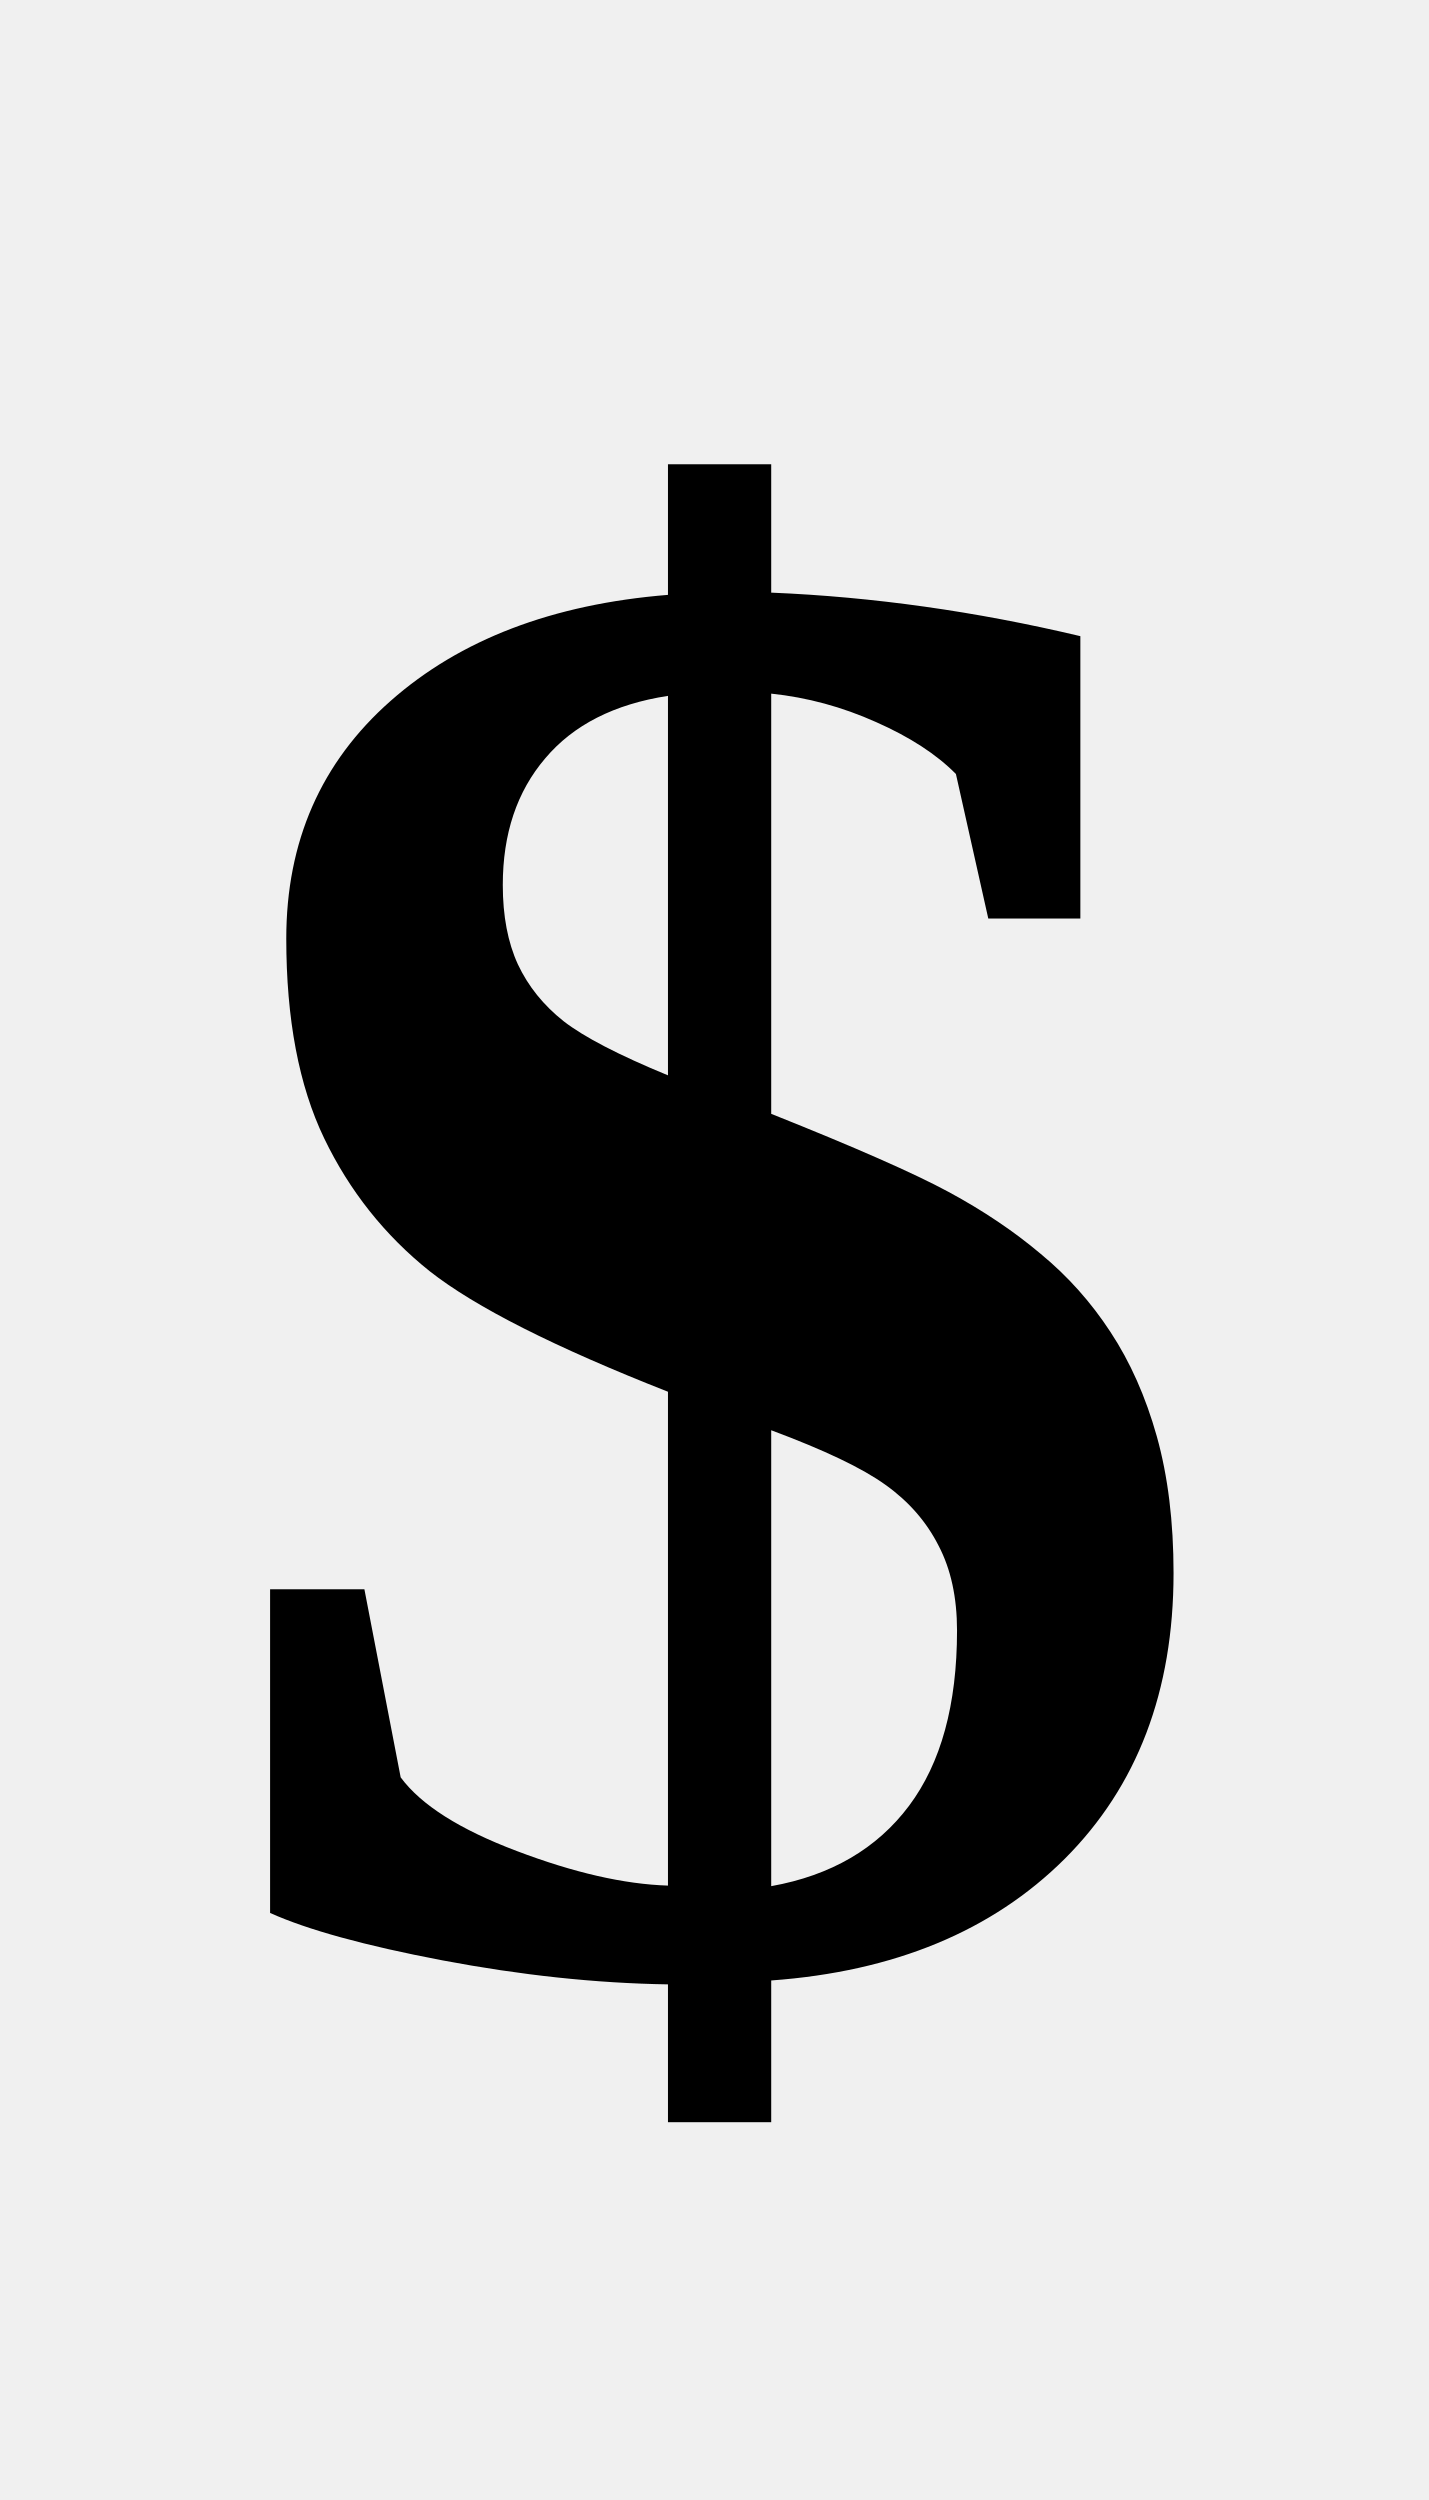
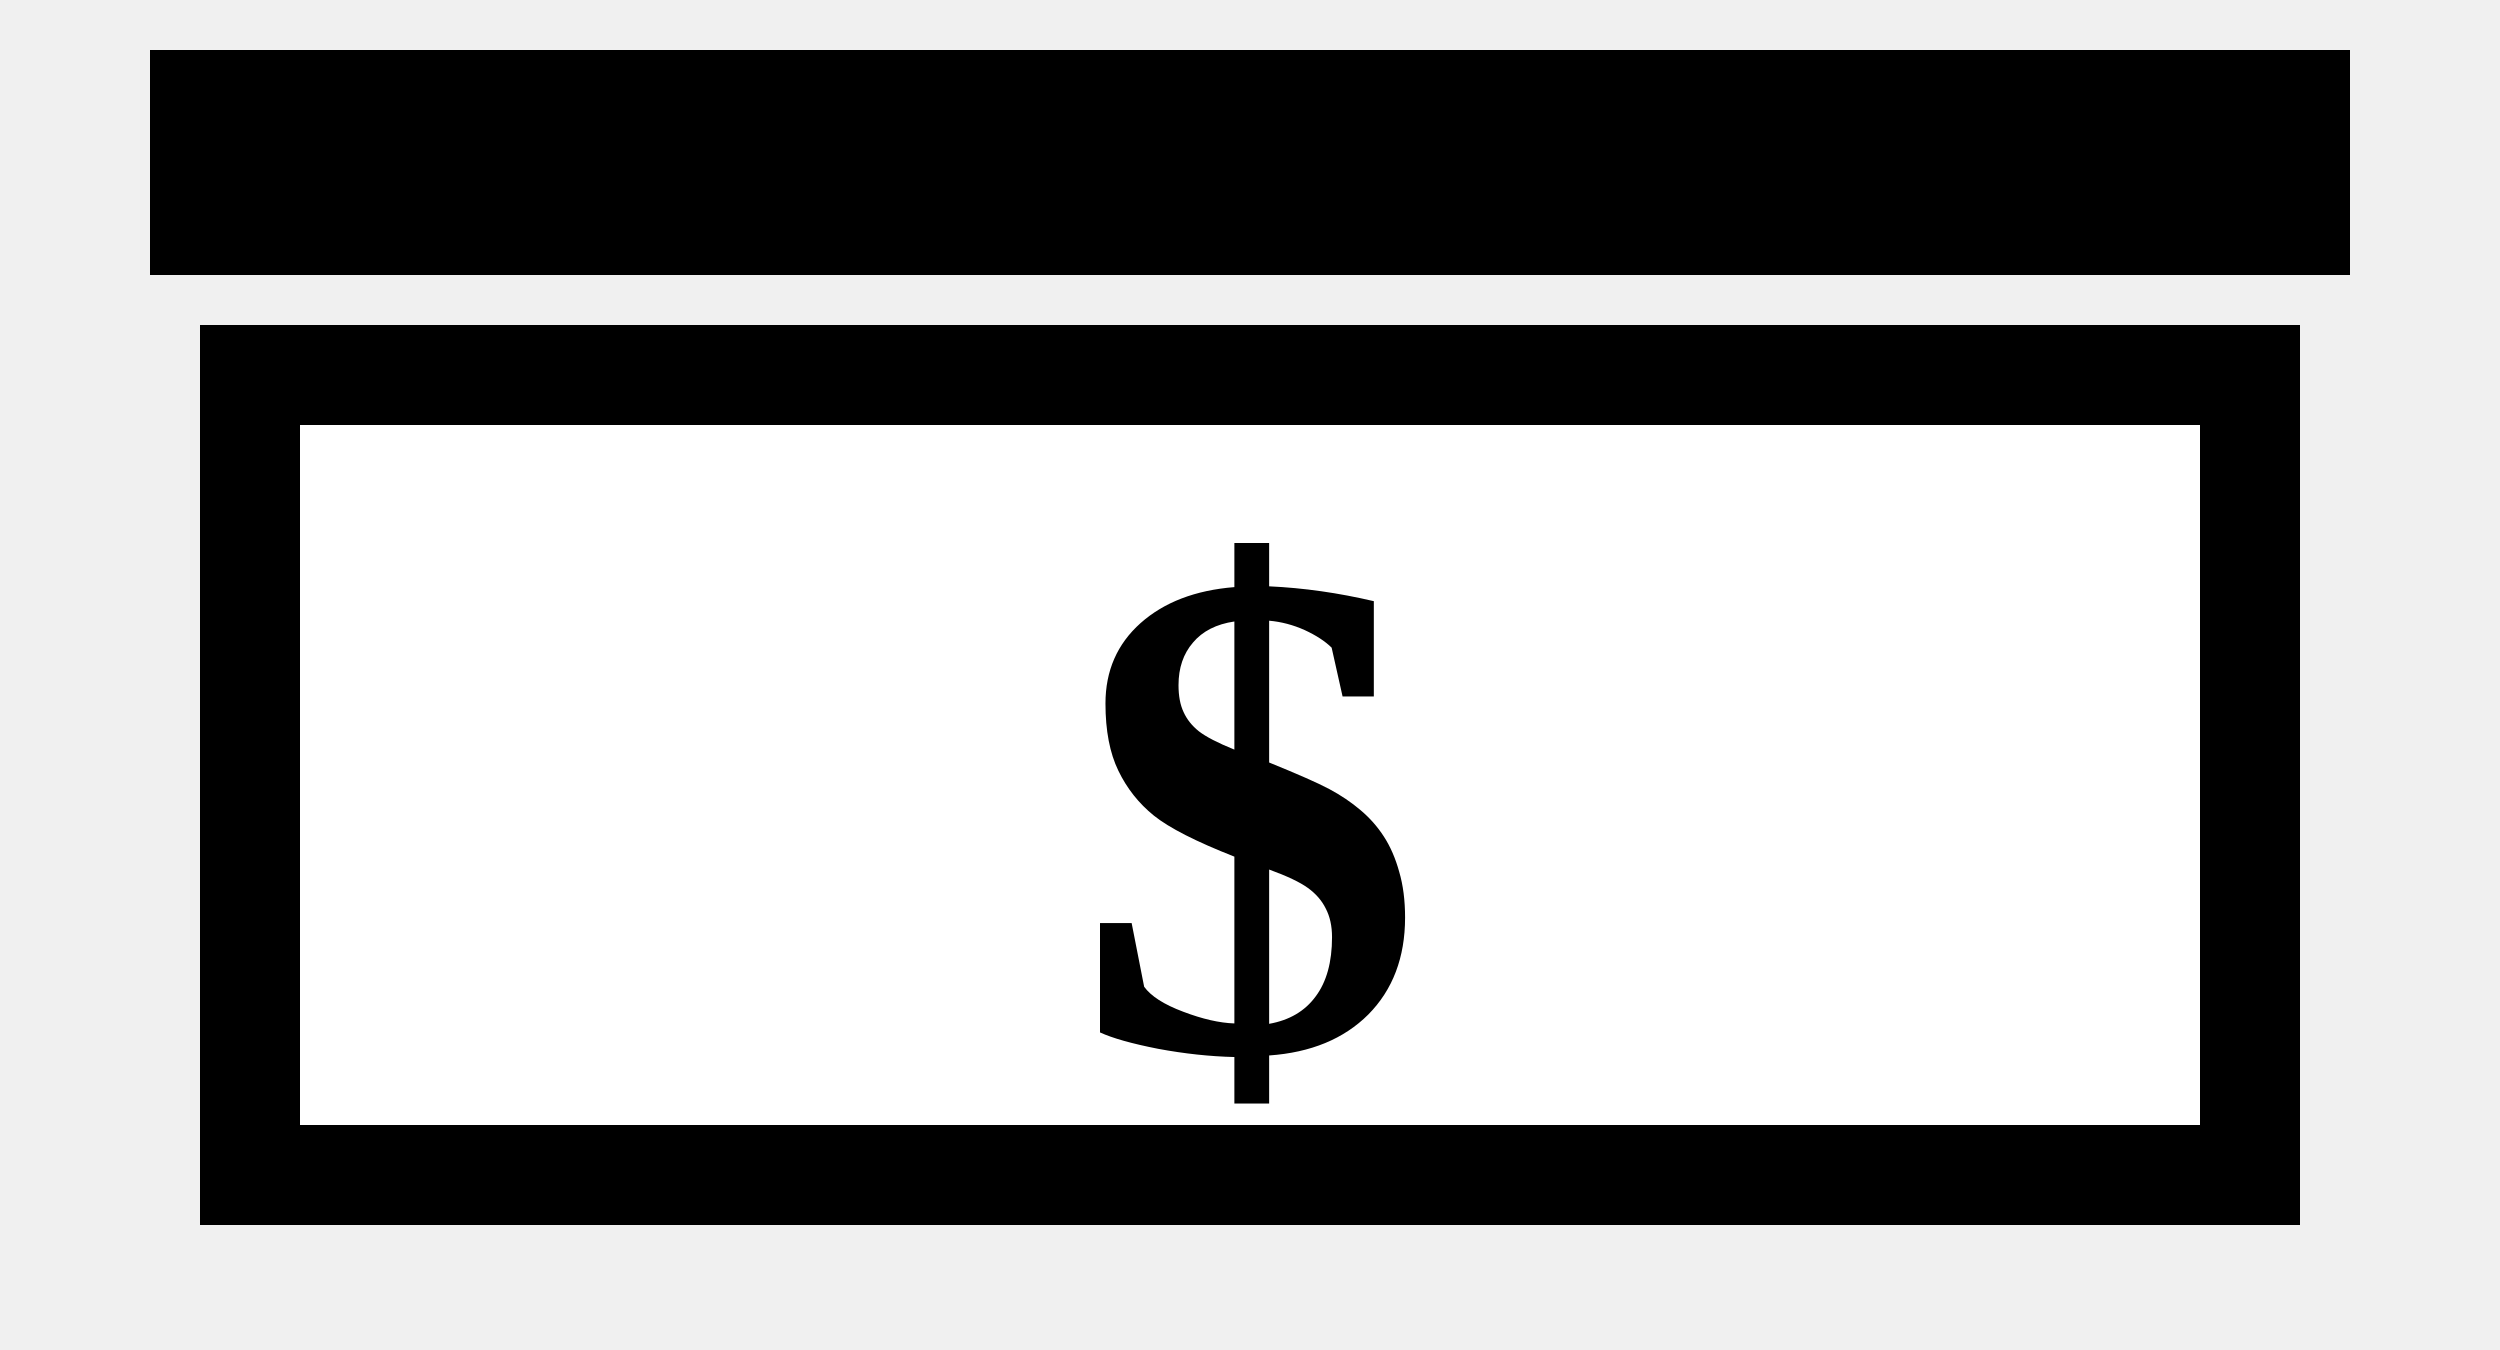
- <svg xmlns="http://www.w3.org/2000/svg" viewBox="0 0 40 70">
-   <text x="20" y="55" font-family="Georgia, 'Times New Roman', serif" font-size="58" font-weight="bold" text-anchor="middle">$</text>
+ <svg xmlns="http://www.w3.org/2000/svg" viewBox="0 0 100 54">
+   <rect x="6" y="2" width="88" height="9" fill="#000" />
+   <rect x="10" y="15" width="80" height="32" fill="#fff" stroke="#000" stroke-width="4" />
+   <text x="50" y="42" font-family="Georgia, 'Times New Roman', serif" font-size="28" font-weight="bold" text-anchor="middle">$</text>
</svg>
